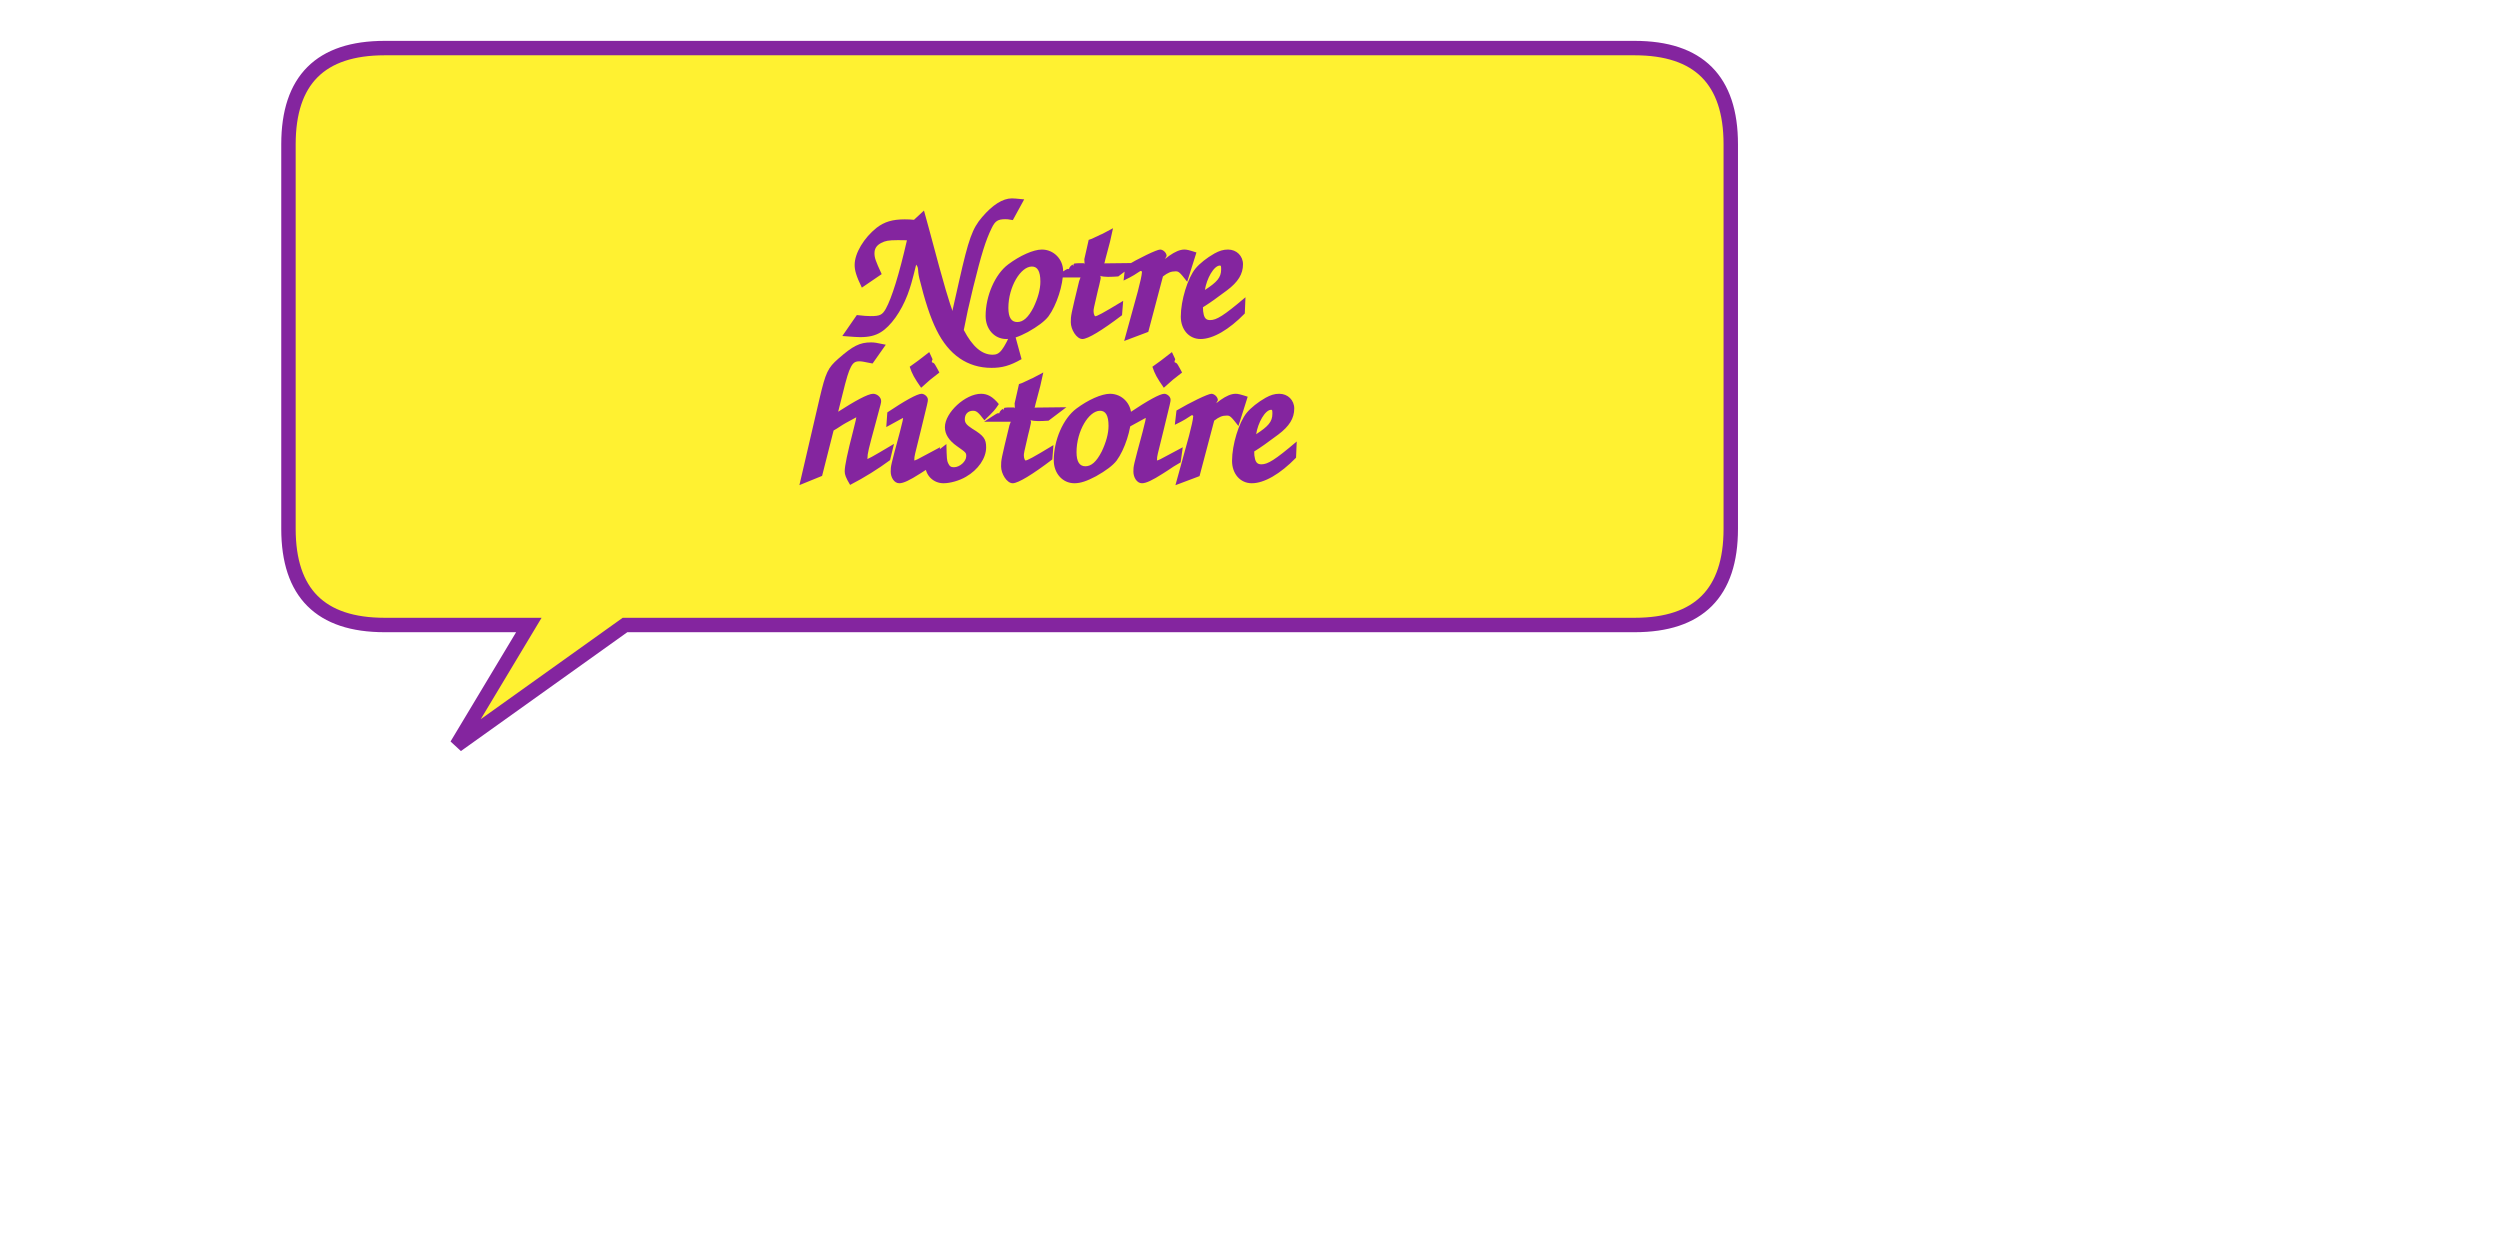
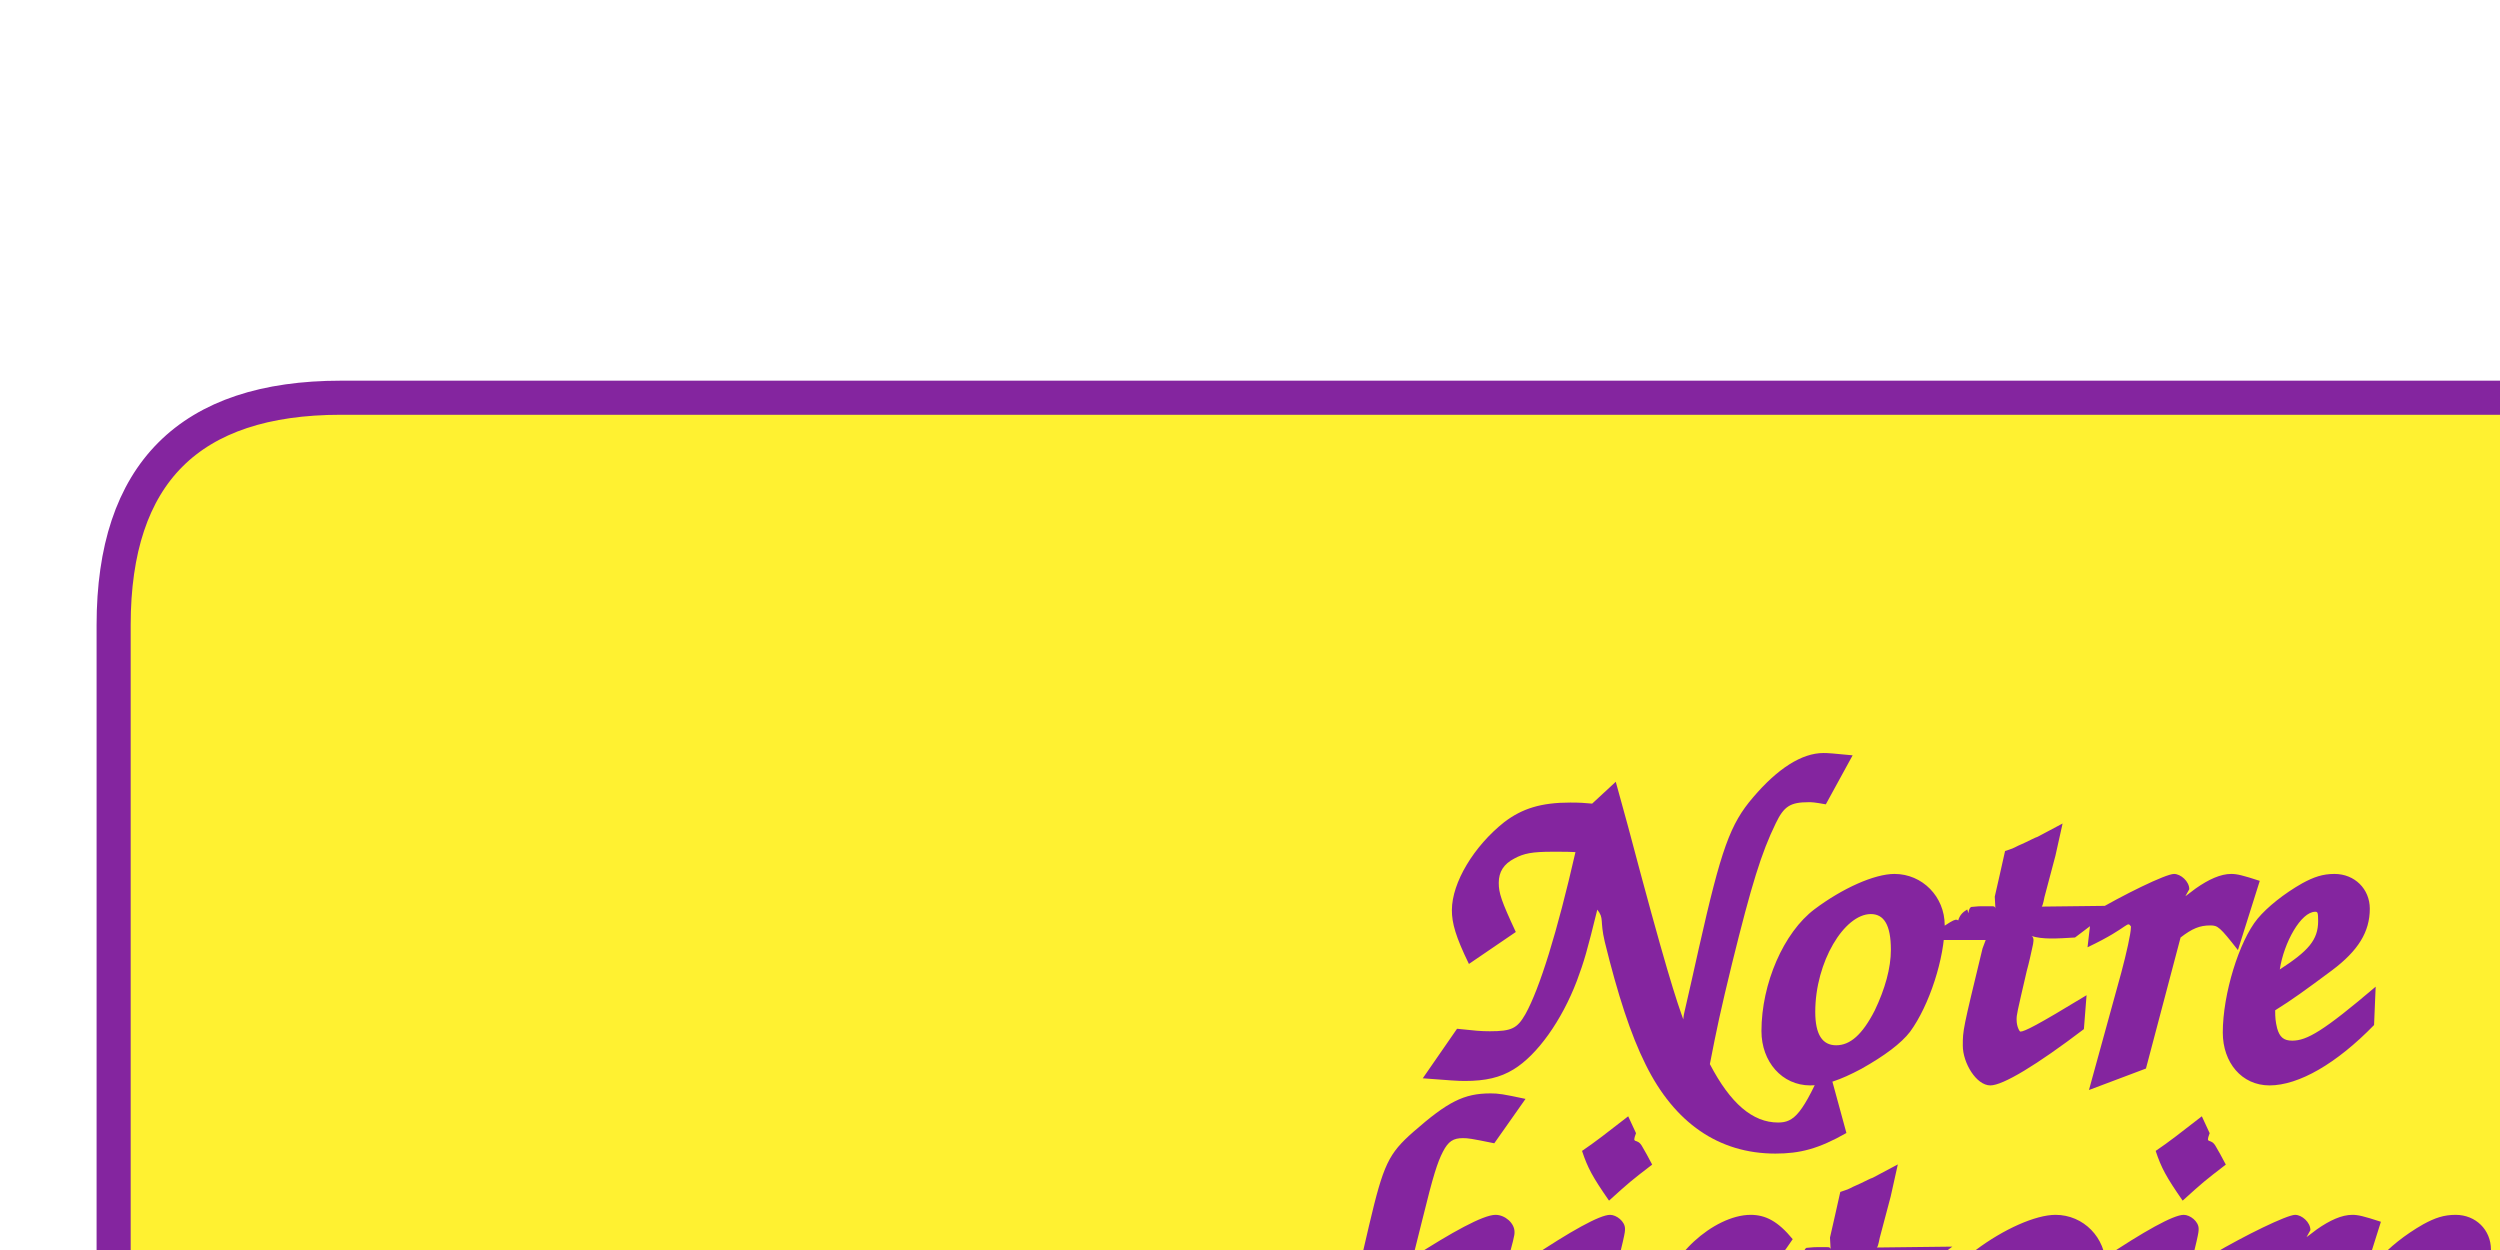
- <svg xmlns="http://www.w3.org/2000/svg" width="320" height="160" viewBox="0 0 420 260">
+ <svg xmlns="http://www.w3.org/2000/svg" width="320" height="160" viewBox="0 0 220 60">
  <path d="M 30 10 Q 10 10 10 30 L 10 110 Q 10 130 30 130 L 60 130 L 45 155 L 80 130 L 290 130 Q 310 130 310 110 L 310 30 Q 310 10 290 10 Z" fill="#FFF131" stroke="#84259F" stroke-width="3" />
  <text x="165" y="70" font-family="Pangolin, cursive" font-size="40" font-weight="bold" fill="#84259F" text-anchor="middle">Notre</text>
  <text x="165" y="100" font-family="Pangolin, cursive" font-size="40" font-weight="bold" fill="#84259F" text-anchor="middle">histoire</text>
</svg>
